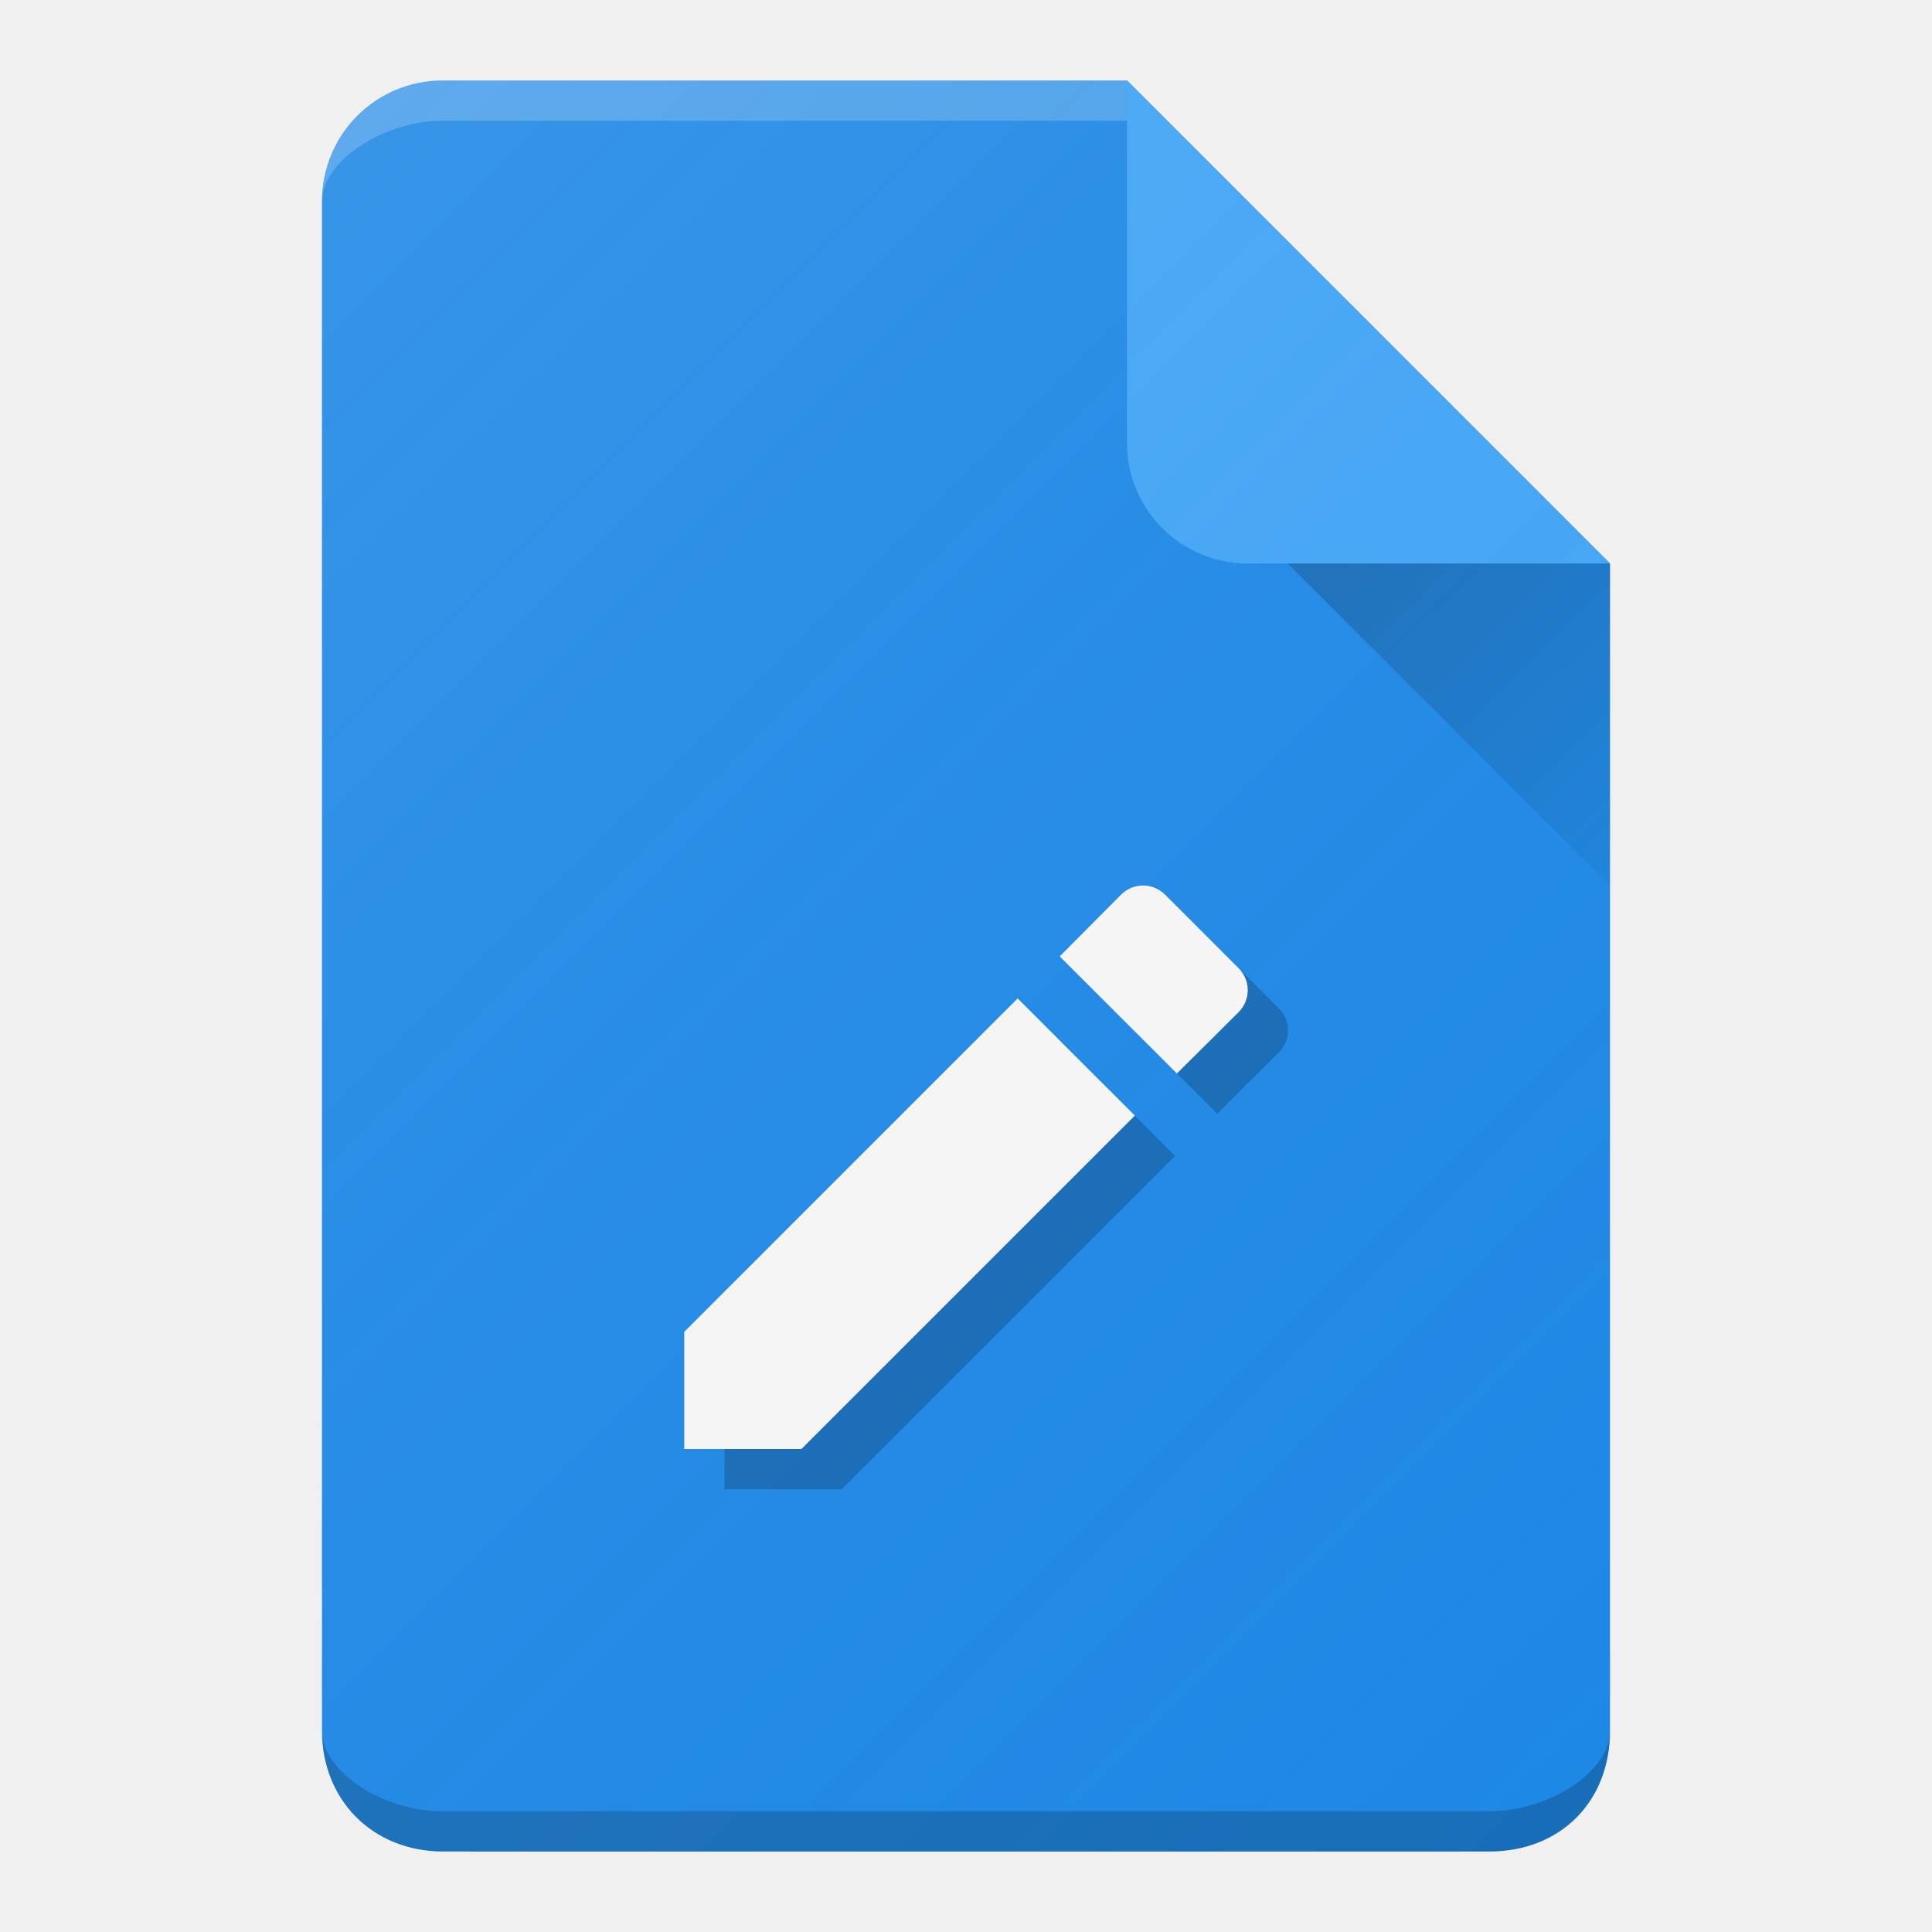
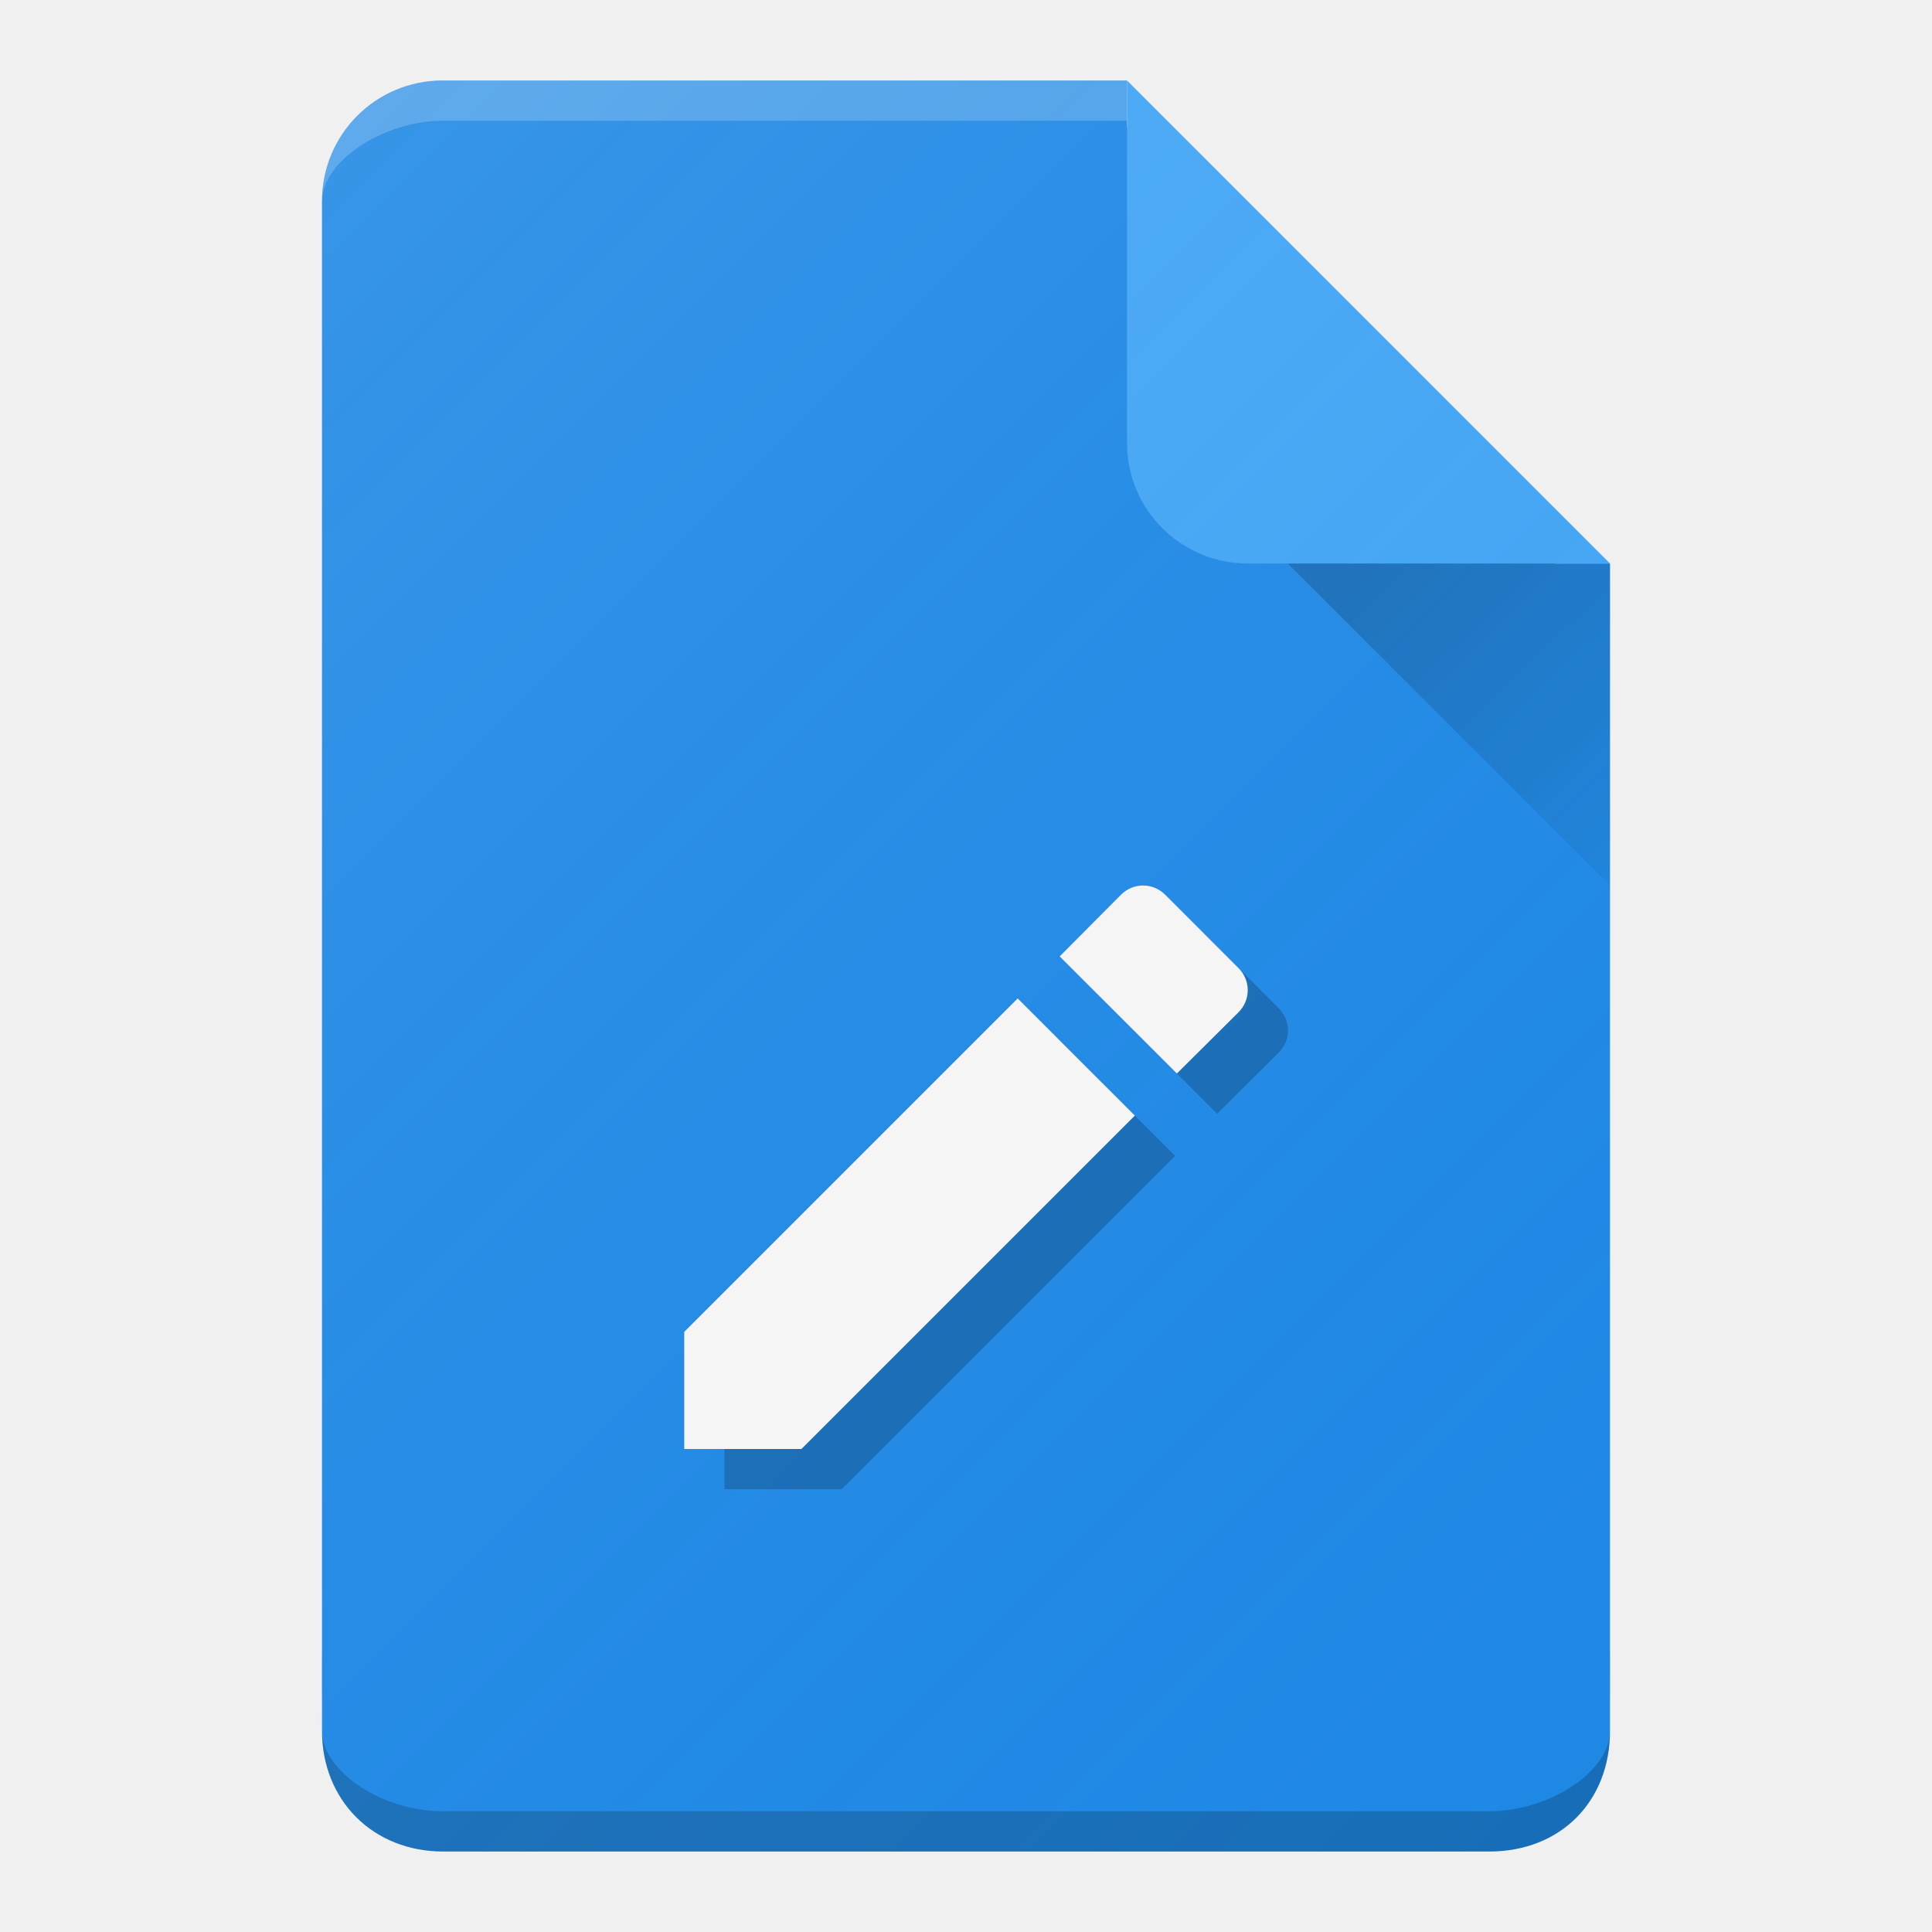
<svg xmlns="http://www.w3.org/2000/svg" xmlns:xlink="http://www.w3.org/1999/xlink" width="48" height="48" viewBox="0 0 48 48" id="svg2" version="1.1">
  <defs id="defs4">
    <filter style="color-interpolation-filters:sRGB" id="filter4630">
      <feFlood flood-opacity="1" flood-color="rgb(0,0,0)" result="flood" id="feFlood4632" />
      <feComposite in="flood" in2="SourceGraphic" operator="in" result="composite1" id="feComposite4634" />
      <feGaussianBlur in="composite1" stdDeviation="0.5" result="blur" id="feGaussianBlur4636" />
      <feOffset dx="0" dy="0.5" result="offset" id="feOffset4638" />
      <feComposite in="SourceGraphic" in2="offset" operator="over" result="composite2" id="feComposite4640" />
    </filter>
    <linearGradient id="linearGradient4165">
      <stop style="stop-color:#ffffff;stop-opacity:0.15" offset="0" id="stop4167" />
      <stop style="stop-color:#d51717;stop-opacity:0;" offset="1" id="stop4169" />
    </linearGradient>
    <linearGradient xlink:href="#linearGradient4165" id="linearGradient4171-1" x1="7" y1="1011.362" x2="41" y2="1045.362" gradientUnits="userSpaceOnUse" gradientTransform="matrix(0.4637681,0,0,0.4789423,1.11199,547.8205)" />
    <linearGradient xlink:href="#linearGradient4168" id="linearGradient4174" x1="36" y1="1016.362" x2="45" y2="1025.362" gradientUnits="userSpaceOnUse" gradientTransform="matrix(0.515625,0,0,0.4992908,-0.640625,526.8948)" />
    <linearGradient id="linearGradient4168">
      <stop style="stop-color:#000000;stop-opacity:0.2" offset="0" id="stop4170" />
      <stop style="stop-color:#000000;stop-opacity:0;" offset="1" id="stop4172" />
    </linearGradient>
    <linearGradient xlink:href="#linearGradient4165" id="linearGradient3012" gradientUnits="userSpaceOnUse" gradientTransform="matrix(0.4637681,0,0,0.4789423,1.11199,547.8206)" x1="7" y1="1011.362" x2="41" y2="1045.362" />
    <linearGradient id="linearGradient4196">
      <stop style="stop-color:#ffffff;stop-opacity:0.15" offset="0" id="stop4198" />
      <stop style="stop-color:#177ed5;stop-opacity:0" offset="1" id="stop4200" />
    </linearGradient>
    <filter id="filter4630-0" style="color-interpolation-filters:sRGB">
      <feFlood id="feFlood4632-9" result="flood" flood-color="rgb(0,0,0)" flood-opacity="1" />
      <feComposite id="feComposite4634-5" result="composite1" operator="in" in2="SourceGraphic" in="flood" />
      <feGaussianBlur id="feGaussianBlur4636-9" result="blur" stdDeviation="0.5" in="composite1" />
      <feOffset id="feOffset4638-6" result="offset" dy="0.5" dx="0" />
      <feComposite id="feComposite4640-1" result="composite2" operator="over" in2="offset" in="SourceGraphic" />
    </filter>
    <linearGradient gradientTransform="matrix(0.4637681,0,0,0.4789423,1.11199,547.8205)" gradientUnits="userSpaceOnUse" y2="1045.362" x2="41" y1="1011.362" x1="7" id="linearGradient4204" xlink:href="#linearGradient4165" />
    <linearGradient y2="1045.362" x2="41" y1="1011.362" x1="7" gradientTransform="matrix(0.4637681,0,0,0.4789423,1.11199,547.8206)" gradientUnits="userSpaceOnUse" id="linearGradient4206" xlink:href="#linearGradient4165" />
    <linearGradient y2="1025.362" x2="45" y1="1016.362" x1="36" gradientTransform="matrix(1.03125,0,0,0.9985815,-1.28125,1.42748)" gradientUnits="userSpaceOnUse" id="linearGradient4208" xlink:href="#linearGradient4168" />
    <linearGradient gradientTransform="translate(35,50.50009)" gradientUnits="userSpaceOnUse" y2="1002.362" x2="15" y1="952.362" x1="-35" id="linearGradient4194" xlink:href="#linearGradient4196" />
    <linearGradient xlink:href="#linearGradient4168" id="linearGradient4220" gradientUnits="userSpaceOnUse" gradientTransform="matrix(1.03125,0,0,0.9985815,-1.28125,1.42749)" x1="36" y1="1016.362" x2="45" y2="1025.362" />
  </defs>
  <g id="layer1" transform="translate(0,-1004.362)">
    <path style="fill:#000000;fill-opacity:0.2;stroke:none" d="m 8,1045.362 0,1 c 0,2.216 1.784,4 4,4 l 24,0 c 2.216,0 4,-1.784 4,-4 l 0,-1 c 0,2.216 -1.784,4 -4,4 l -24,0 c -2.216,0 -4,-1.784 -4,-4 z" id="rect3338" />
-     <path style="fill:#1e88e5;fill-opacity:1;stroke:none" d="m 11,1006.362 c -1.669,0 -3,1.339 -3,3 l 0,38 c 0,1.718 1.253,3 3.016,3 l 25.984,0 c 1.759,0 3,-1.229 3,-3 l 0,-29 -12,-12 z" id="rect3338-8" />
+     <path style="fill:#1e88e5;fill-opacity:1;stroke:none" d="M 11 2 C 9.331 2 8 3.339 8 5 L 8 43 C 8 44.718 9.253 46 11.016 46 L 37 46 C 38.759 46 40 44.771 40 43 L 40 14 L 38.629 14 L 39.068 13.883 L 28 3.162 L 28 2 L 11 2 z " transform="translate(0,1004.362)" id="rect3338-8" />
    <path style="fill:url(#linearGradient4220);fill-opacity:1;fill-rule:evenodd;stroke:none" d="M 30.271,1016.639 40,1026.362 l 0,-8 -8.893,-1.867" id="path4166-0" />
    <path style="fill:#42a5f5;fill-opacity:1;stroke:none" d="m 28,1006.362 0,9 c 0,1.686 1.365,3 3,3 l 9,0 z" id="rect4156-2" />
    <path style="fill:#ffffff;fill-opacity:0.2;stroke:none" d="m 11,1006.362 c -1.698,0 -3,1.297 -3,3 0,-1 1.535,-2 3,-2 l 17,0 0,-1 z" id="path4170-9" />
    <path style="fill:#000000;fill-opacity:0.2;stroke:none" d="m 8,1047.362 c 0,1.733 1.29,3 3,3 l 26,0 c 1.785,0 3,-1.258 3,-3 0,1 -1.487,2 -3,2 l -26,0 c -1.521,0 -3,-1 -3,-2 z" id="rect3338-7" />
    <path style="fill:url(#linearGradient4194);fill-opacity:1;stroke:none" d="m 11,1006.362 c -1.669,0 -3,1.339 -3,3 l 0,38 c 0,1.718 1.253,3 3.016,3 l 25.984,0 c 1.759,0 3,-1.229 3,-3 l 0,-29 -12,-12 z" id="rect3338-0" />
    <path style="fill:#000000;fill-opacity:0.2" id="path4199" d="m 18,1038.452 0,2.91 2.911,0 8.284,-8.284 -2.911,-2.91 L 18,1038.452 Z m 13.769,-7.939 c 0.308,-0.308 0.308,-0.793 0,-1.101 l -1.819,-1.819 c -0.308,-0.308 -0.793,-0.308 -1.101,0 l -1.521,1.53 2.911,2.91 1.53,-1.52 z" />
    <path d="m 17,1037.452 0,2.91 2.911,0 8.284,-8.284 -2.911,-2.91 L 17,1037.452 Z m 13.769,-7.939 c 0.308,-0.308 0.308,-0.793 0,-1.101 l -1.819,-1.819 c -0.308,-0.308 -0.793,-0.308 -1.101,0 l -1.521,1.53 2.911,2.91 1.53,-1.52 z" id="path4" style="fill:#f5f5f5;fill-opacity:1" />
  </g>
</svg>
